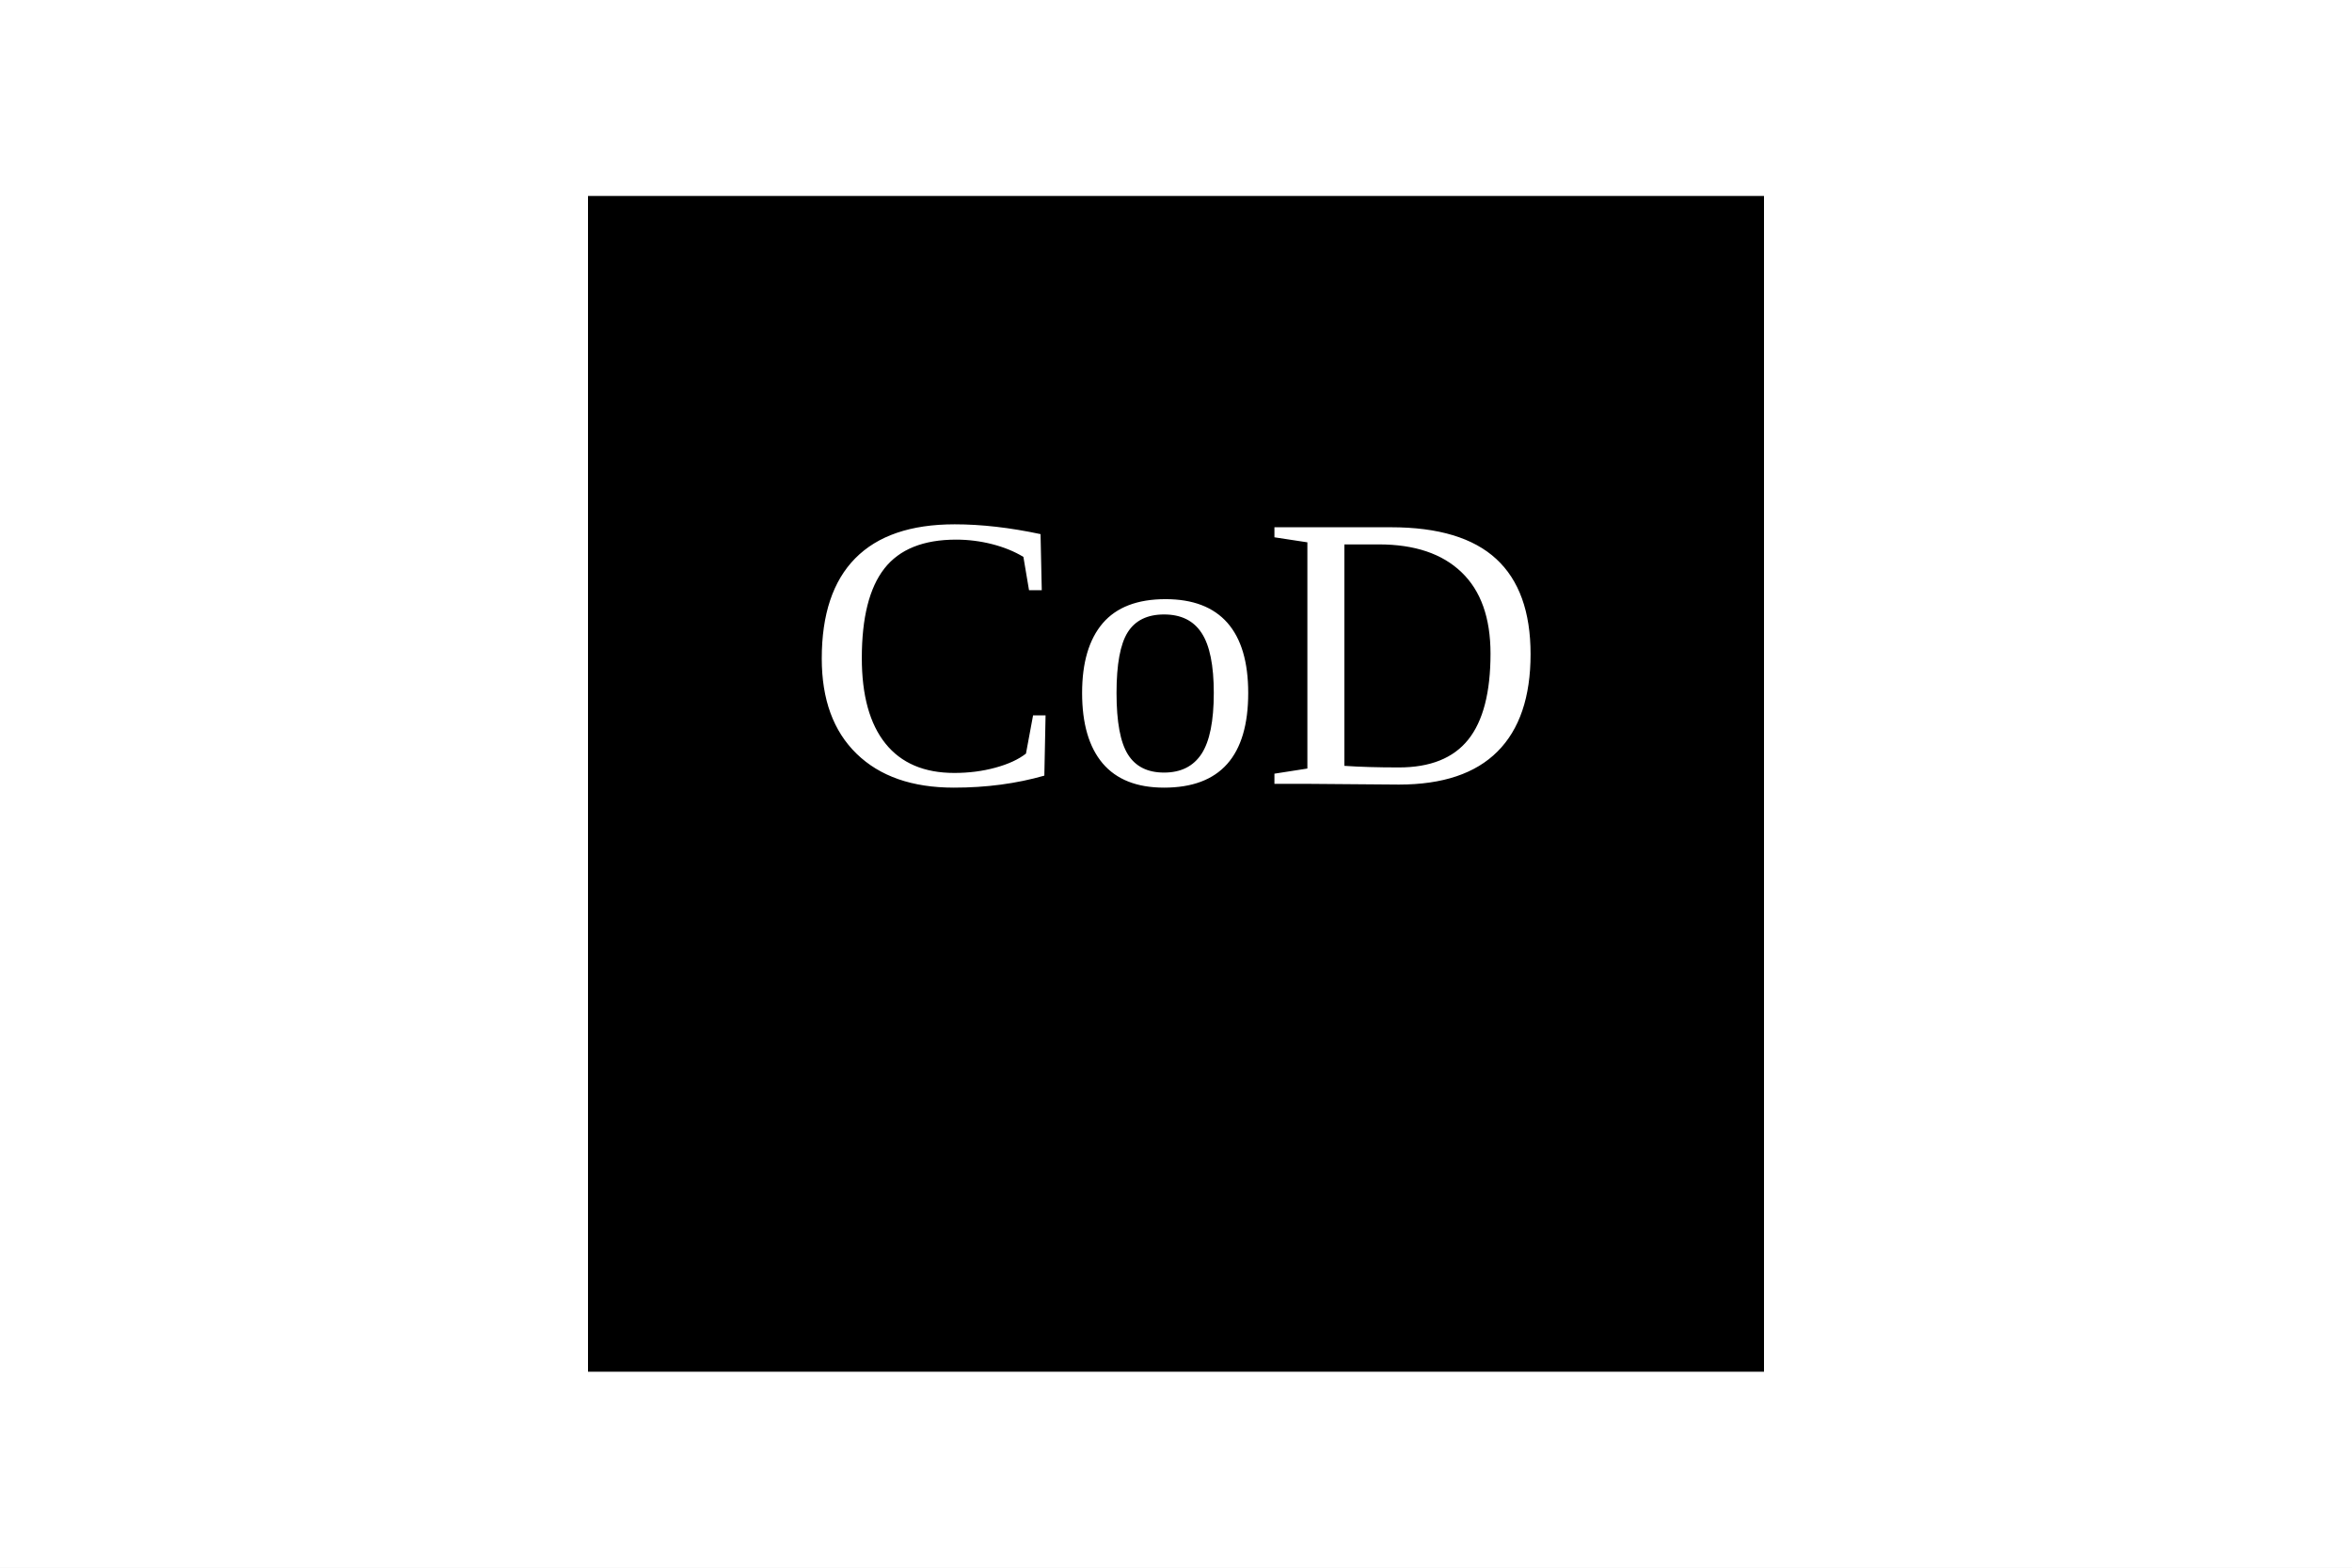
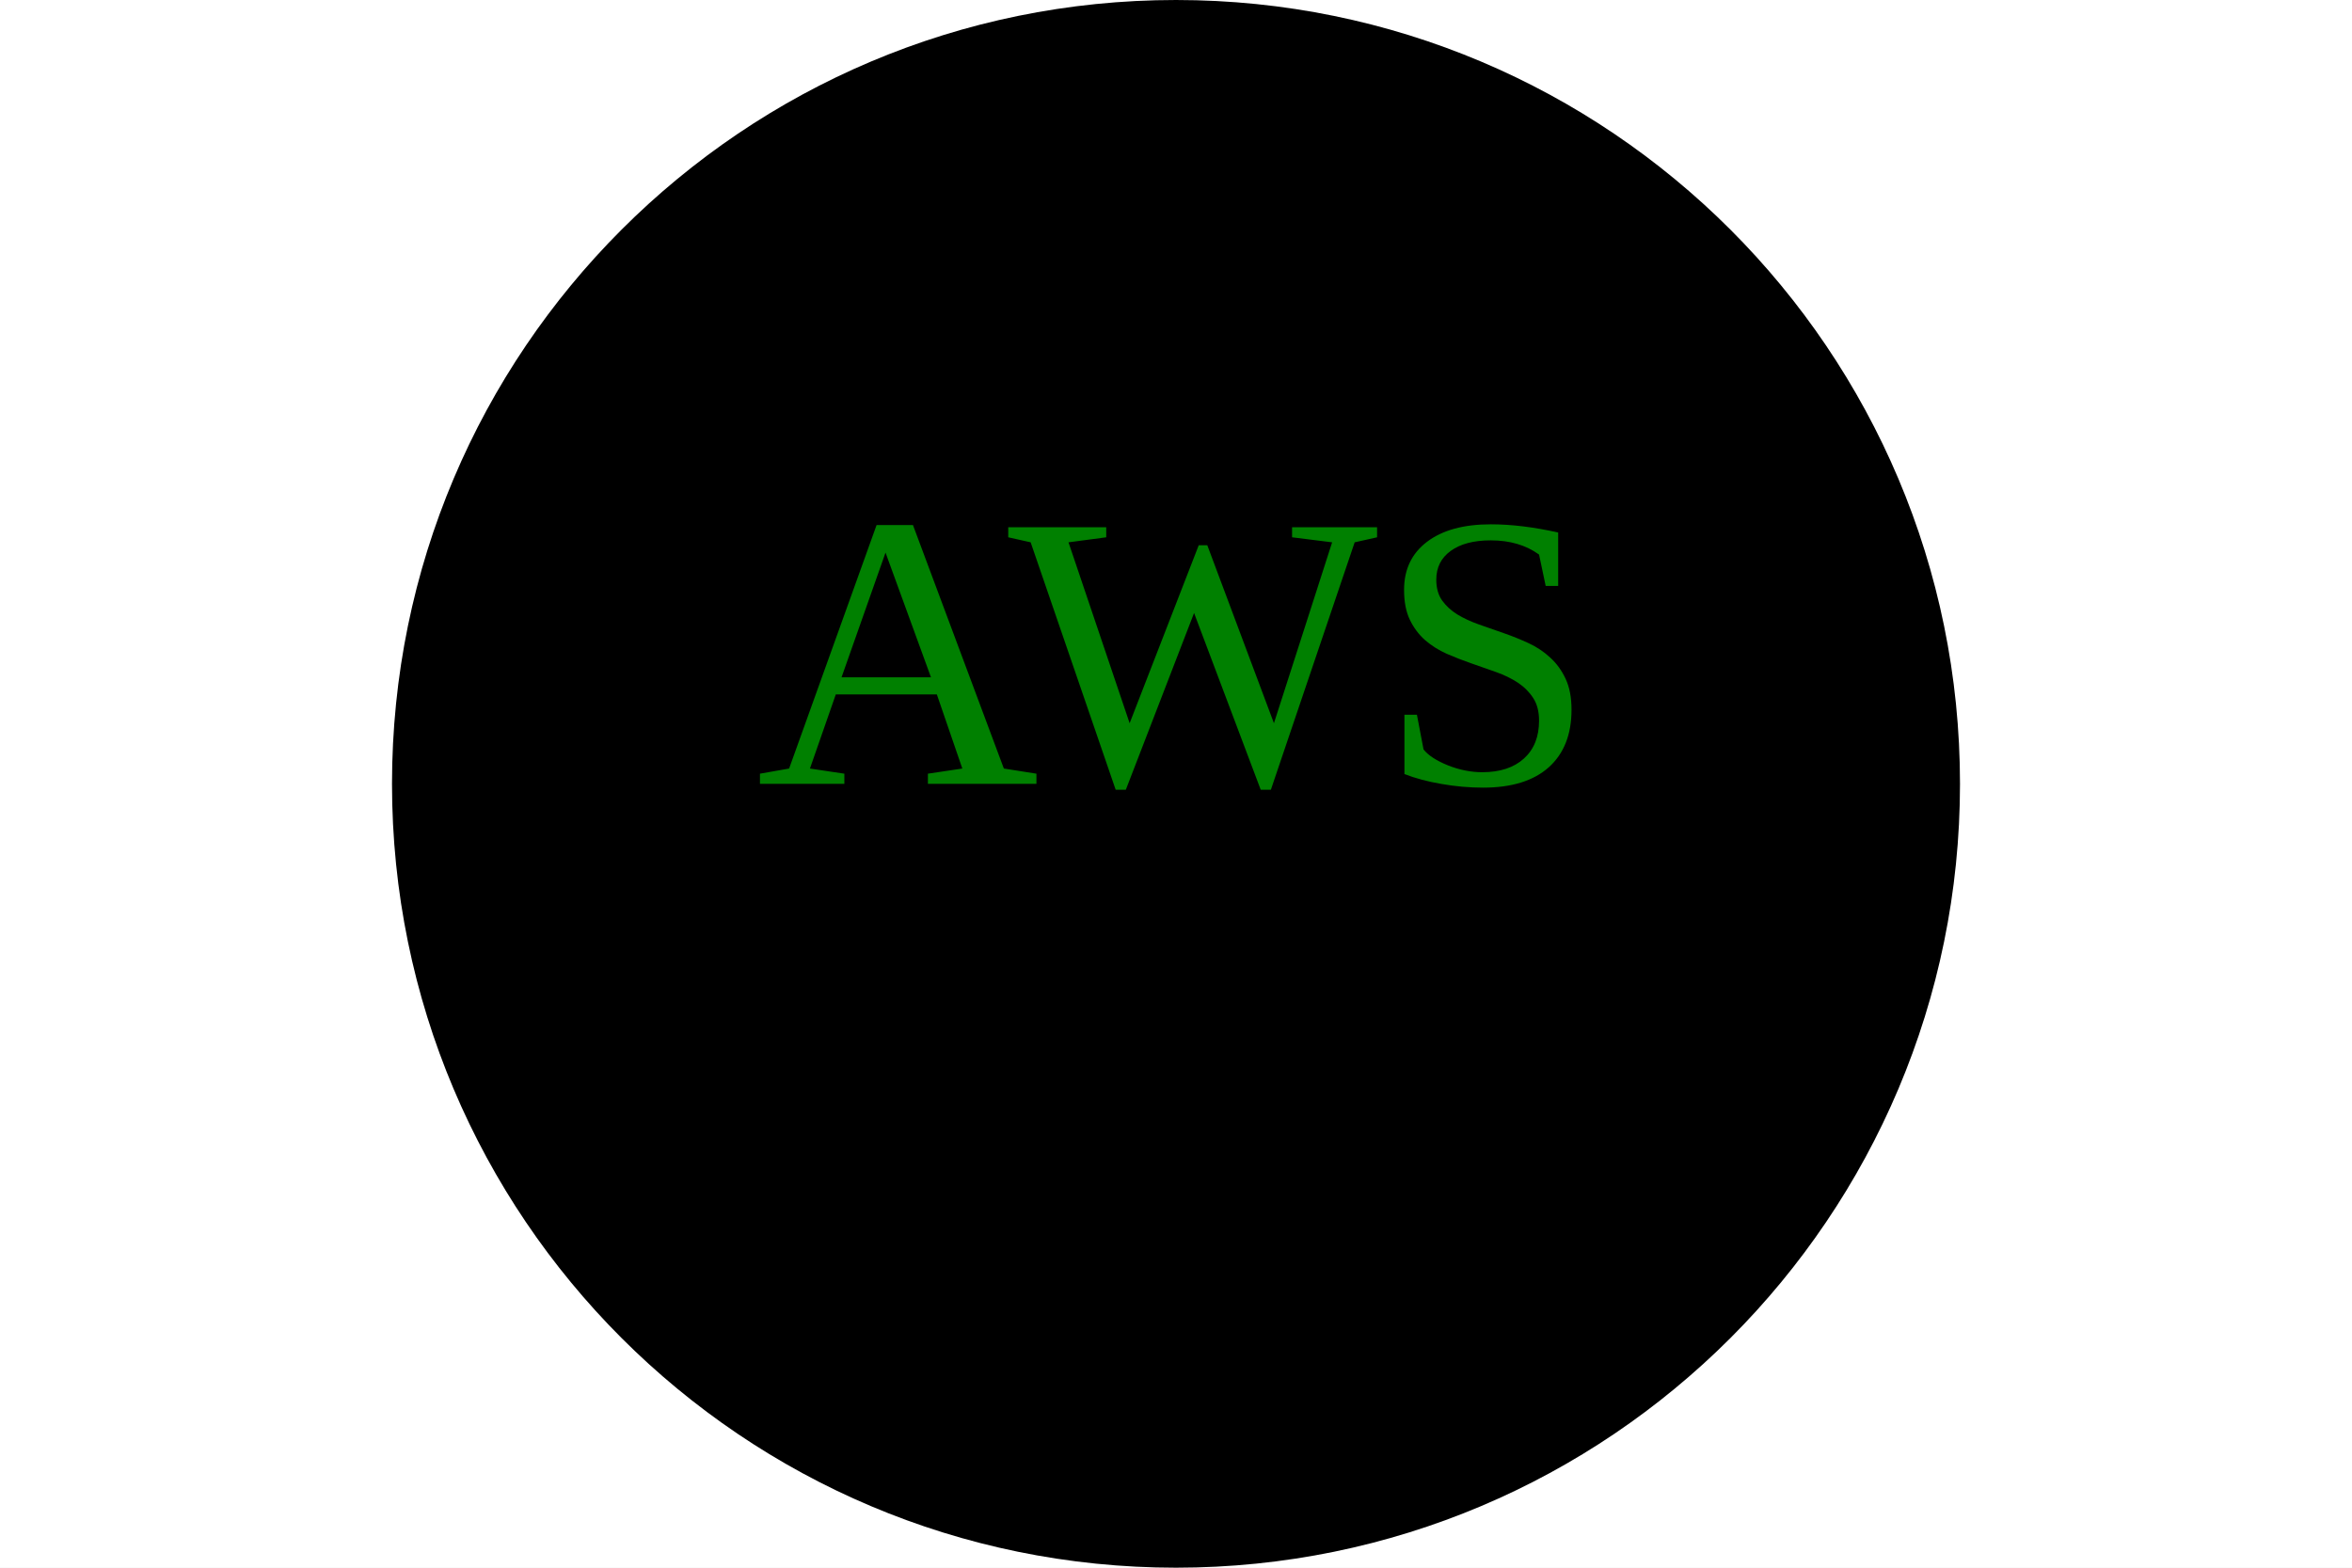
<svg xmlns="http://www.w3.org/2000/svg" version="1.1" width="300" height="200">
  <rect width="100%" height="100%" fill="white" />
-   <rect x="75" y="25" width="150" height="150" fill="black" />
-   <text x="150" y="100" font-size="50" text-anchor="middle" fill="white">CoD</text>
+   <circle cx="150" cy="100" r="100" fill="black" />
+   <text x="150" y="100" font-size="50" text-anchor="middle" fill="green">AWS</text>
</svg>
